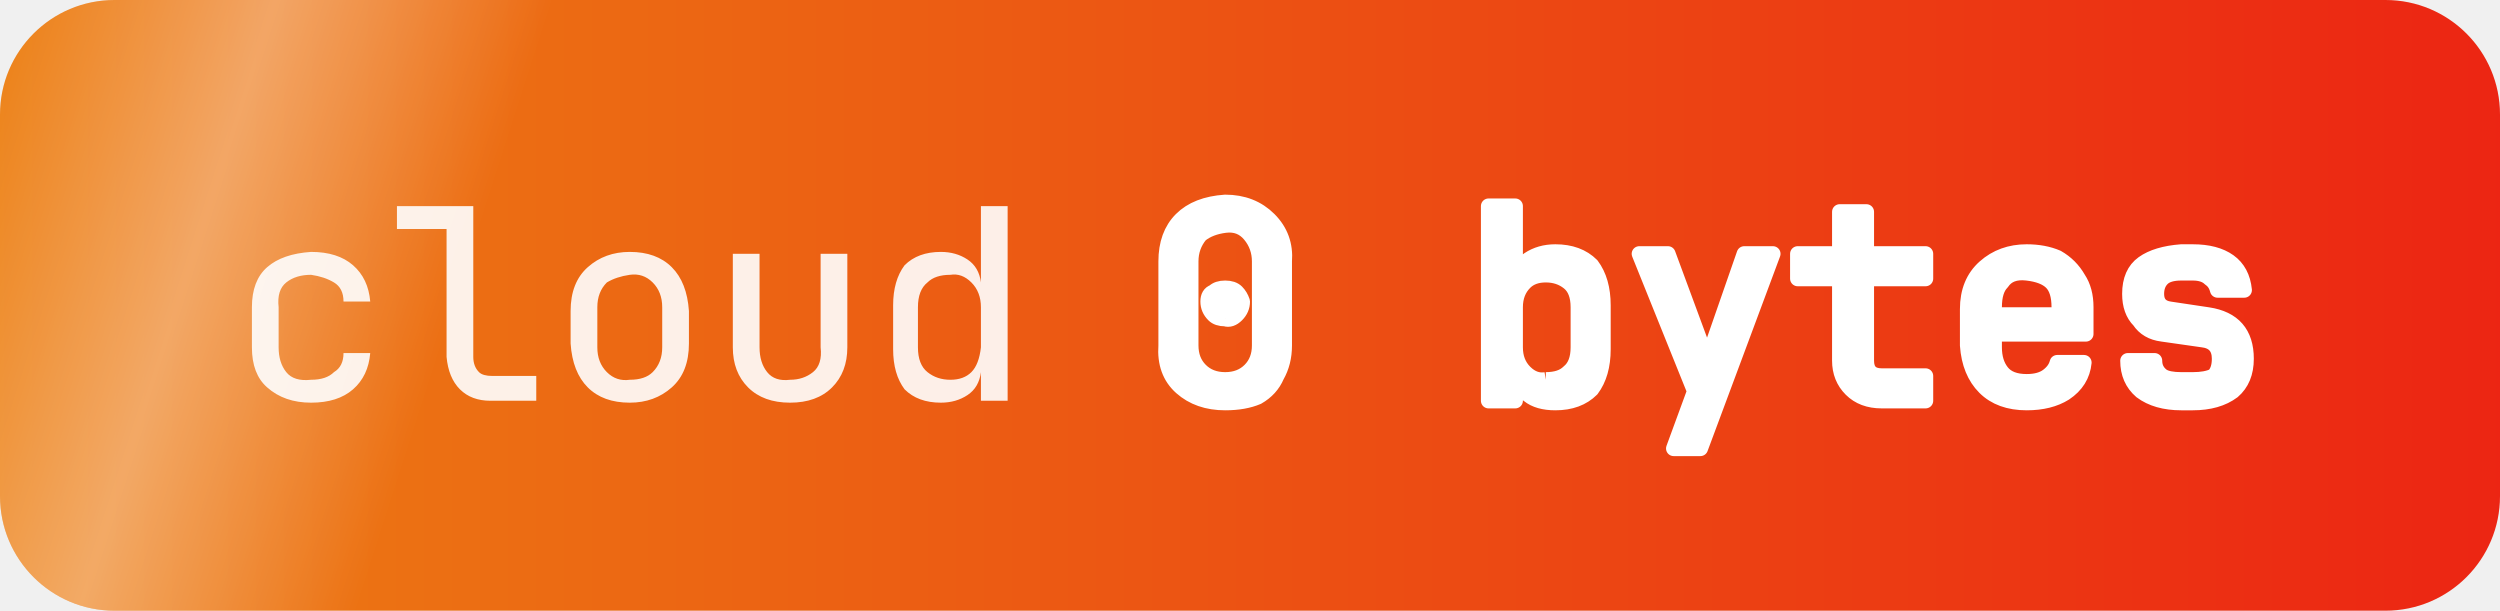
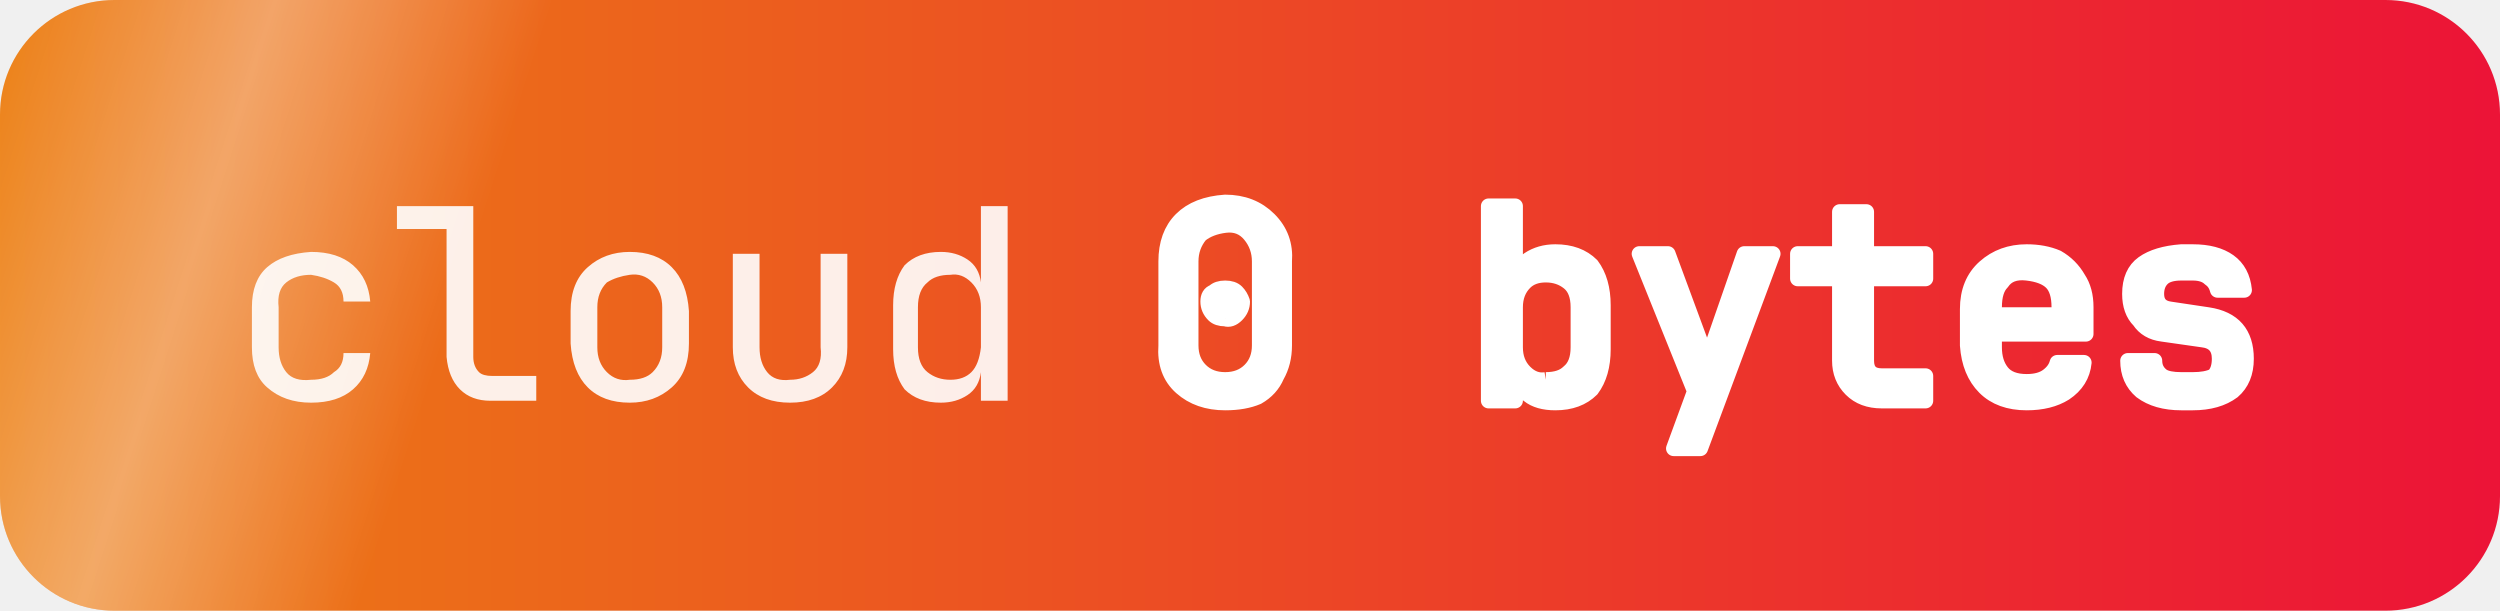
<svg xmlns="http://www.w3.org/2000/svg" width="131" height="32" viewBox="0 0 131 32">
  <style>@media (prefers-reduced-motion: no-preference) {
.scn-shimmer { animation: scn-shimmer 2.8s ease-in-out infinite; }
@keyframes scn-shimmer { 0% { transform:translateX(-120%); } 60%,100% { transform:translateX(220%); } }
}</style>
  <defs>
    <linearGradient id="scn-shimmer-grad" x1="0" y1="0" x2="1" y2="0">
      <stop offset="0" stop-color="#fff" stop-opacity="0" />
      <stop offset="0.5" stop-color="#fff" stop-opacity="0.35" />
      <stop offset="1" stop-color="#fff" stop-opacity="0" />
    </linearGradient>
    <clipPath id="scn-shimmer-clip">
      <rect x="0" y="0" width="131" height="32" rx="6" />
    </clipPath>
  </defs>
  <defs>
    <pattern id="satori_pattern_id_0" width="1" height="1" x="0" y="0" patternUnits="objectBoundingBox">
      <linearGradient id="satori_biid_0" x1="0" x2="1" y1="0" y2="0" spreadMethod="pad">
        <stop offset="0%" stop-color="#ec7f13" />
-         <stop offset="100%" stop-color="#ec2513" />
+         <stop offset="100%" stop-color="#ec1337" />
      </linearGradient>
      <path fill="url(#satori_biid_0)" d="M0 0H131V32H0z" />
    </pattern>
  </defs>
  <path fill="url(#satori_pattern_id_0)" d="M6 0H125A6 6 0 0 1 131 6V26A6 6 0 0 1 125 32H6A6 6 0 0 1 0 26V6A6 6 0 0 1 6 0" />
  <g>
    <path fill="#fff" fill-opacity=".9" d="M16.3 21.1Q14.9 21.1 14 20.3 13.2 19.6 13.2 18.2V16.1Q13.2 14.7 14 14T16.3 13.2Q17.7 13.2 18.5 13.9T19.4 15.8H18Q18 15.1 17.5 14.8T16.3 14.4Q15.5 14.4 15 14.8T14.6 16.1V18.2Q14.6 19 15 19.5T16.3 19.9Q17.1 19.9 17.5 19.5 18 19.2 18 18.5H19.4Q19.3 19.7 18.5 20.4T16.3 21.1M28.1 21H25.7Q24.7 21 24.1 20.4T23.4 18.7V12H20.8V10.8H24.8V18.7Q24.8 19.2 25.1 19.5 25.3 19.7 25.8 19.7H28.1zM33 21.1Q31.6 21.1 30.8 20.3T29.9 18V16.3Q29.9 14.8 30.8 14T33 13.2Q34.4 13.2 35.2 14T36.1 16.3V18Q36.1 19.5 35.2 20.3T33 21.1M33 19.9Q33.8 19.9 34.2 19.5 34.7 19 34.7 18.2V16.1Q34.7 15.3 34.2 14.8T33 14.4 31.8 14.8Q31.3 15.3 31.3 16.1V18.2Q31.3 19 31.8 19.5T33 19.9M41.4 21.1Q40 21.1 39.2 20.3T38.4 18.2V13.3H39.8V18.2Q39.8 19 40.2 19.5T41.4 19.9Q42.1 19.9 42.6 19.5T43 18.2V13.3H44.4V18.2Q44.4 19.5 43.6 20.3T41.4 21.1M49.3 21.1Q48.1 21.1 47.4 20.4 46.8 19.6 46.8 18.3V16Q46.8 14.7 47.4 13.9 48.1 13.2 49.3 13.2 50.1 13.2 50.7 13.6T51.4 14.8V10.8H52.8V21H51.4V19.5Q51.3 20.3 50.7 20.7T49.3 21.1M49.8 19.9Q50.5 19.9 50.9 19.5T51.4 18.2V16.1Q51.4 15.3 50.9 14.8T49.8 14.4Q49 14.4 48.6 14.8 48.1 15.2 48.1 16.1V18.2Q48.1 19.1 48.6 19.5T49.8 19.9" />
  </g>
  <g>
    <path fill="#fff" stroke="#fff" stroke-width="0.8" stroke-linejoin="round" d="M64.2 21.1Q62.8 21.1 61.9 20.3T61.1 18.1V13.7Q61.1 12.3 61.9 11.5T64.2 10.6Q65.6 10.6 66.5 11.5T67.3 13.7V18.1Q67.3 19 66.9 19.7 66.6 20.4 65.9 20.8 65.2 21.1 64.2 21.1M64.2 19.9Q65 19.9 65.5 19.4T66 18.1V13.7Q66 12.9 65.5 12.3T64.2 11.8 62.9 12.3Q62.4 12.9 62.4 13.7V18.1Q62.4 18.9 62.9 19.4T64.2 19.9M64.2 16.7Q63.8 16.7 63.6 16.5 63.3 16.2 63.3 15.8T63.6 15.3Q63.8 15.1 64.2 15.1T64.8 15.3 65.1 15.8Q65.1 16.2 64.8 16.5T64.2 16.7M81.5 21.1Q80.6 21.1 80.1 20.7 79.5 20.3 79.4 19.5V21H78V10.8H79.4V14.8Q79.5 14 80.1 13.6T81.5 13.2Q82.7 13.2 83.4 13.9 84 14.7 84 16V18.3Q84 19.6 83.4 20.4 82.7 21.1 81.5 21.1M81 19.9Q81.8 19.9 82.2 19.5 82.7 19.1 82.7 18.2V16.1Q82.7 15.2 82.2 14.8T81 14.4 79.9 14.8Q79.4 15.3 79.4 16.1V18.2Q79.4 19 79.9 19.5T81 19.9M89.1 23.5H87.7L88.8 20.5 85.9 13.3H87.4L89.1 17.9 89.3 18.5 89.5 19.1 89.6 18.5 89.8 17.9 91.4 13.3H92.9zM100.9 21H98.6Q97.6 21 97 20.4T96.4 18.9V14.6H94.2V13.3H96.4V11.1H97.8V13.3H100.9V14.6H97.8V18.9Q97.8 19.3 98 19.5T98.6 19.7H100.9zM106.2 21.1Q104.8 21.1 104 20.3T103.1 18.1V16.2Q103.1 14.8 104 14T106.2 13.2Q107.1 13.2 107.8 13.5 108.5 13.9 108.9 14.6 109.3 15.2 109.3 16.1V17.5H104.5V18.2Q104.5 19 104.9 19.5T106.2 20Q106.9 20 107.3 19.7T107.8 19H109.2Q109.1 20 108.2 20.6 107.4 21.1 106.2 21.1M104.5 16.1V16.5H107.9V16.1Q107.9 15.2 107.5 14.8T106.2 14.3 104.9 14.8Q104.5 15.2 104.5 16.1M114.9 21.1H114.3Q113 21.1 112.2 20.5 111.5 19.9 111.5 18.9H112.9Q112.9 19.4 113.3 19.7 113.6 19.9 114.3 19.9H114.9Q115.6 19.9 116 19.7 116.3 19.4 116.3 18.8 116.3 17.9 115.4 17.8L113.3 17.5Q112.5 17.4 112.1 16.8 111.6 16.3 111.6 15.4 111.6 14.3 112.3 13.8T114.3 13.2H114.9Q116.1 13.2 116.8 13.7T117.6 15.2H116.2Q116.1 14.8 115.8 14.6 115.5 14.3 114.9 14.3H114.3Q113.6 14.3 113.3 14.6T113 15.4Q113 16.1 113.7 16.2L115.7 16.5Q117.7 16.8 117.7 18.8 117.7 19.9 117 20.5 116.2 21.1 114.9 21.1" />
  </g>
  <g clip-path="url(#scn-shimmer-clip)">
    <rect class="scn-shimmer" x="0" y="0" width="29" height="32" fill="url(#scn-shimmer-grad)" transform="skewX(-18)" />
  </g>
</svg>
